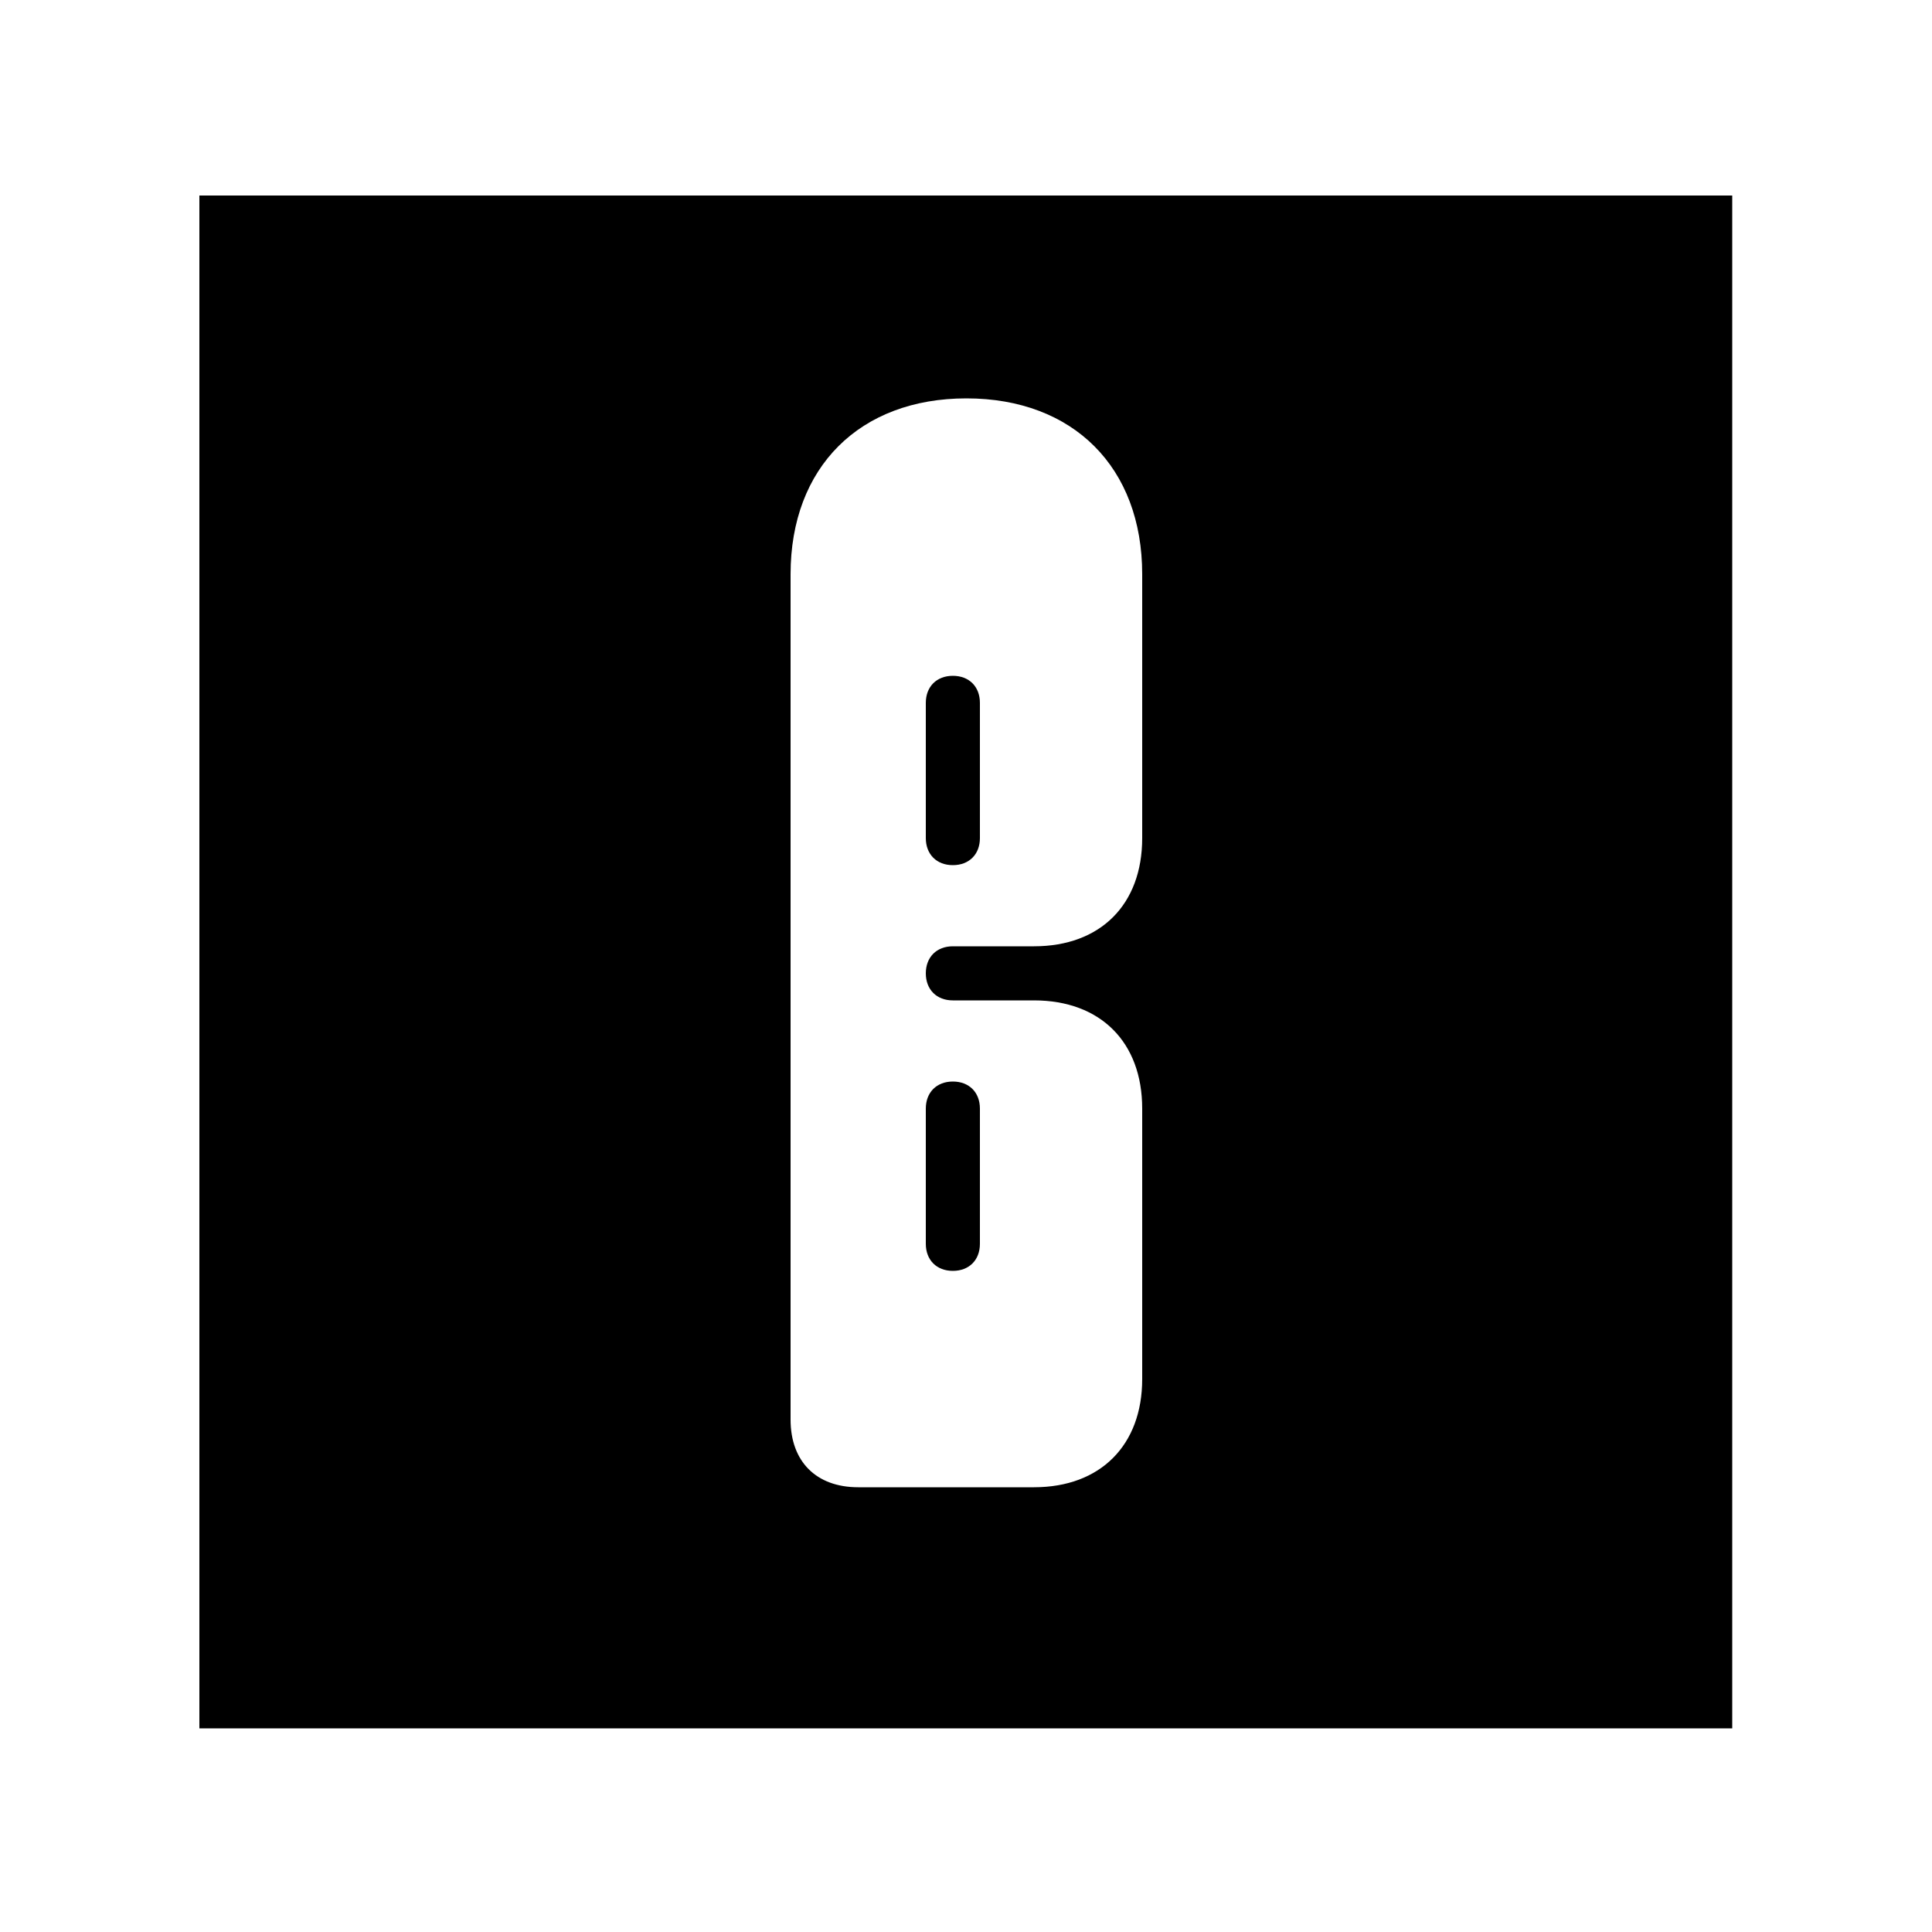
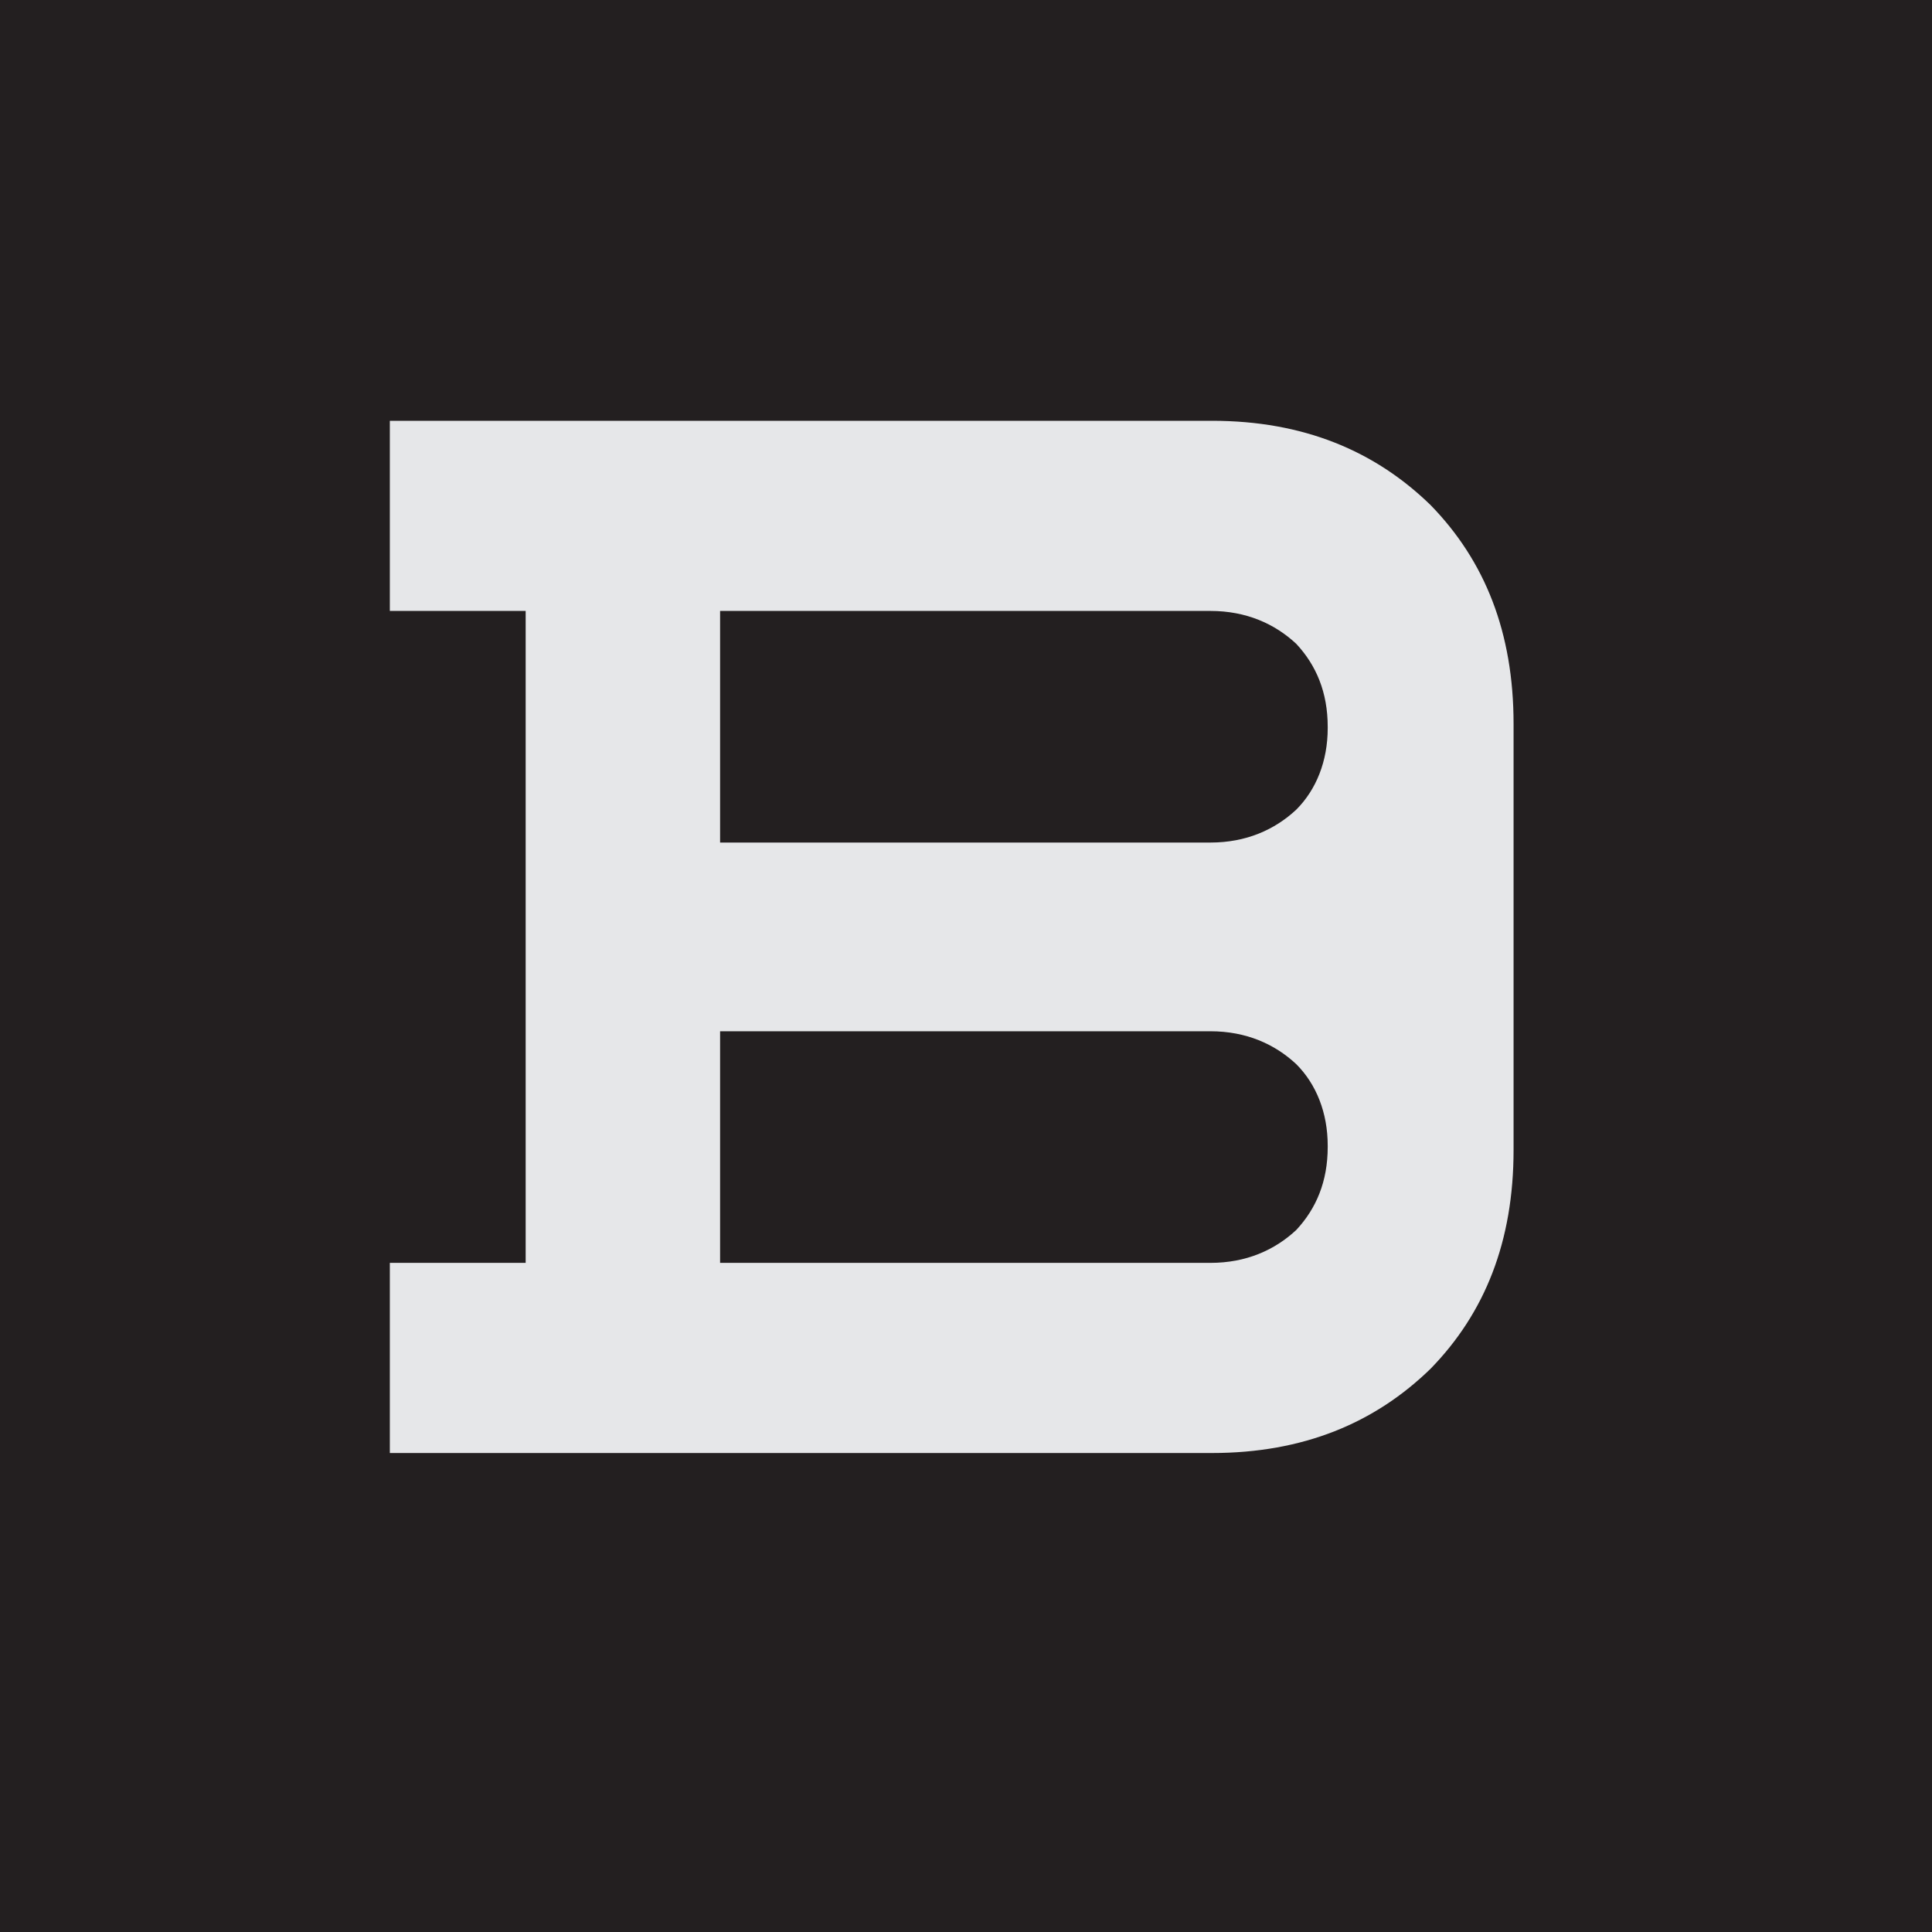
- <svg xmlns="http://www.w3.org/2000/svg" version="1.1" id="Layer_1" x="0" y="0" viewBox="0 0 500 500" style="enable-background:new 0 0 500 500" xml:space="preserve">
-   <style>.st1{fill:#fff}</style>
-   <path style="fill:#edc4dd" d="M0 2.8h500v496.5H0z" />
-   <path class="st1" d="M-34.3-31.3h568.7v564.7H-34.3z" />
-   <path d="M51.6 50.6h396.7v396.7H51.6z" />
-   <path style="fill:none" d="M1.1 83.9h498v303H1.1z" />
-   <path class="st1" d="M246.6 244.9c-4.2 0-7 2.8-7 7s2.8 7 7 7h21c17.2 0 28 10.8 28 28v70c0 17.1-10.8 28-28 28h-45.5c-10.9 0-17.5-6.7-17.5-17.5V148.6c0-27.7 17.9-45.5 45.5-45.5 27.7 0 45.5 17.9 45.5 45.5v68.3c0 17.2-10.8 28-28 28h-21zm-7-28c0 4.2 2.8 7 7 7s7-2.8 7-7v-35c0-4.2-2.8-7-7-7s-7 2.8-7 7v35zm14 70c0-4.2-2.8-7-7-7s-7 2.8-7 7v35c0 4.2 2.8 7 7 7s7-2.8 7-7v-35z" style="enable-background:new" />
+ <svg xmlns="http://www.w3.org/2000/svg" id="Layer_1" viewBox="0 0 500 500">
+   <defs>
+     <style>
+       .cls-1 {
+         fill: #231f20;
+       }
+ 
+       .cls-2 {
+         fill: #e6e7e9;
+       }
+     </style>
+   </defs>
+   <rect class="cls-1" x="0" y="-2.16" width="502.16" height="502.16" />
+   <path class="cls-2" d="M100.89,326.83h35.15v-168.72h-35.15v-49.21h212.75c23.68,0,42.18,7.77,56.61,21.83,14.06,14.43,21.46,32.93,21.46,56.61v110.26c0,23.68-7.4,42.18-21.46,56.61-14.43,14.06-32.93,21.83-56.61,21.83H100.89v-49.21ZM313.27,218.05c9.25,0,16.65-3.33,22.2-8.51,5.18-5.18,8.14-12.58,8.14-21.09v-.37c0-8.88-2.96-15.91-8.14-21.46-5.55-5.18-12.95-8.51-22.2-8.51h-126.91v59.94h126.91ZM313.27,326.83c9.25,0,16.65-3.33,22.2-8.51,5.18-5.55,8.14-12.58,8.14-21.46v-.37c0-8.51-2.96-15.91-8.14-21.09-5.55-5.18-12.95-8.51-22.2-8.51h-126.91v59.94h126.91Z" />
</svg>
